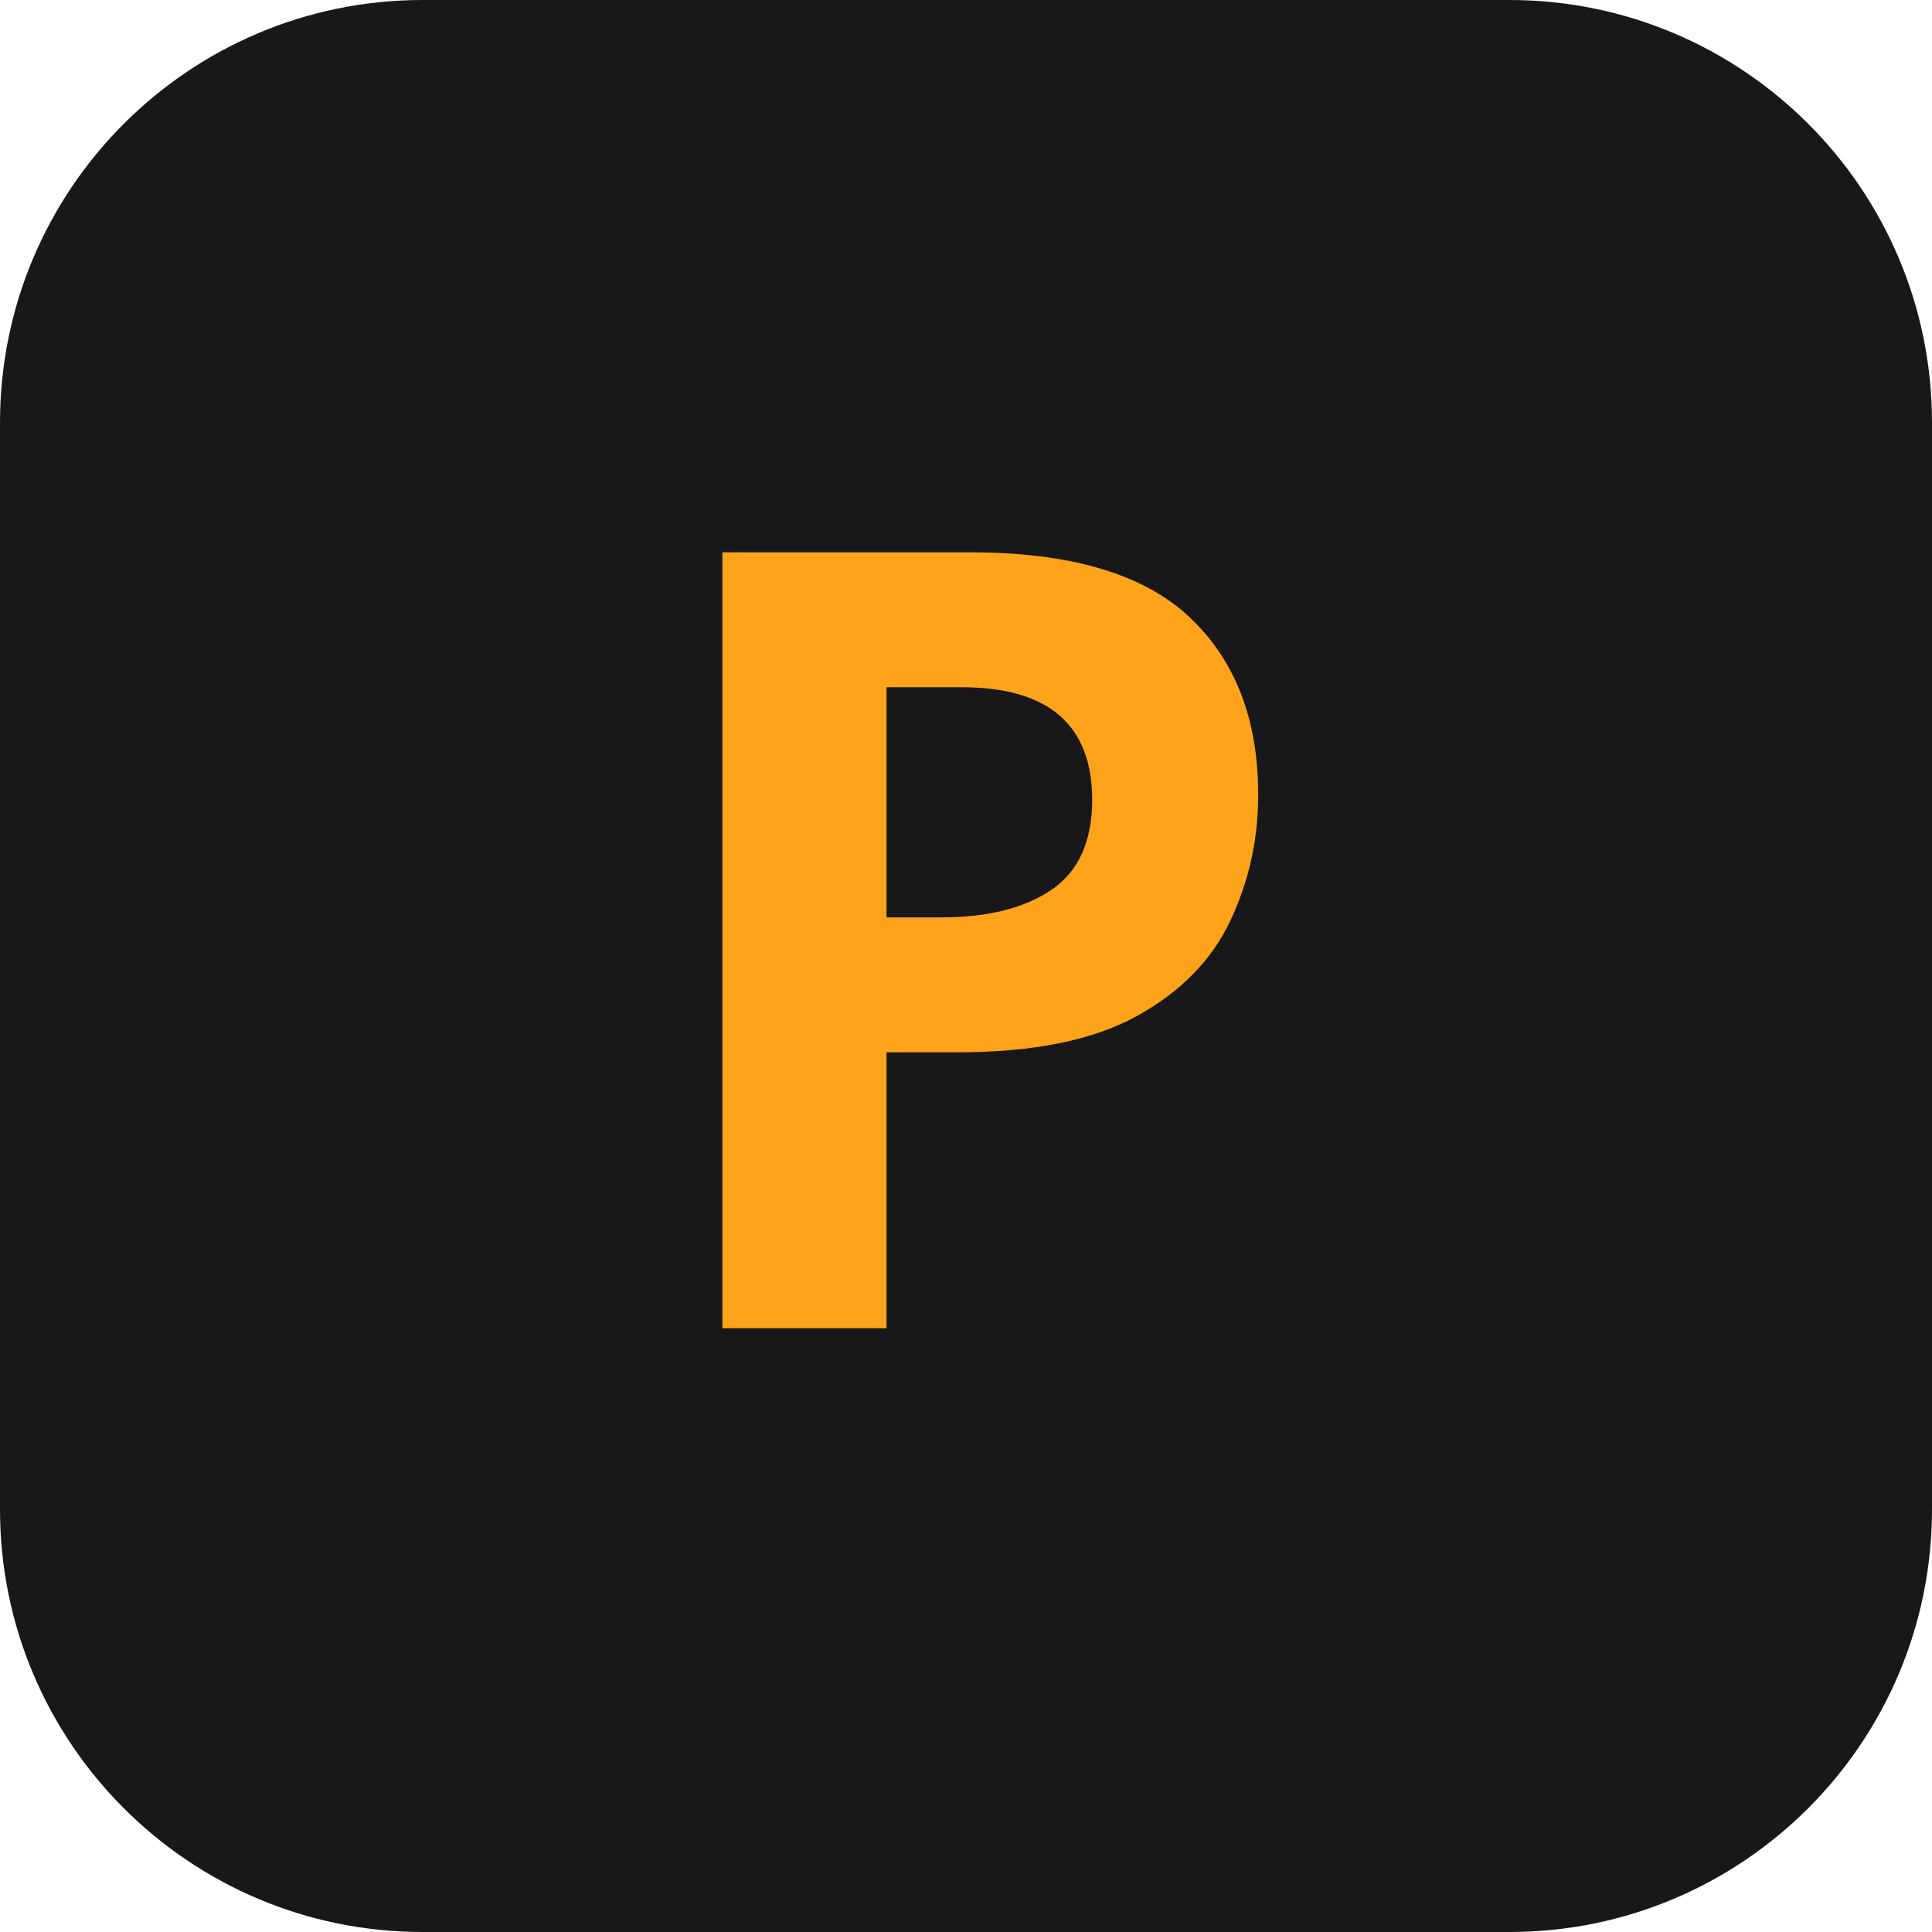
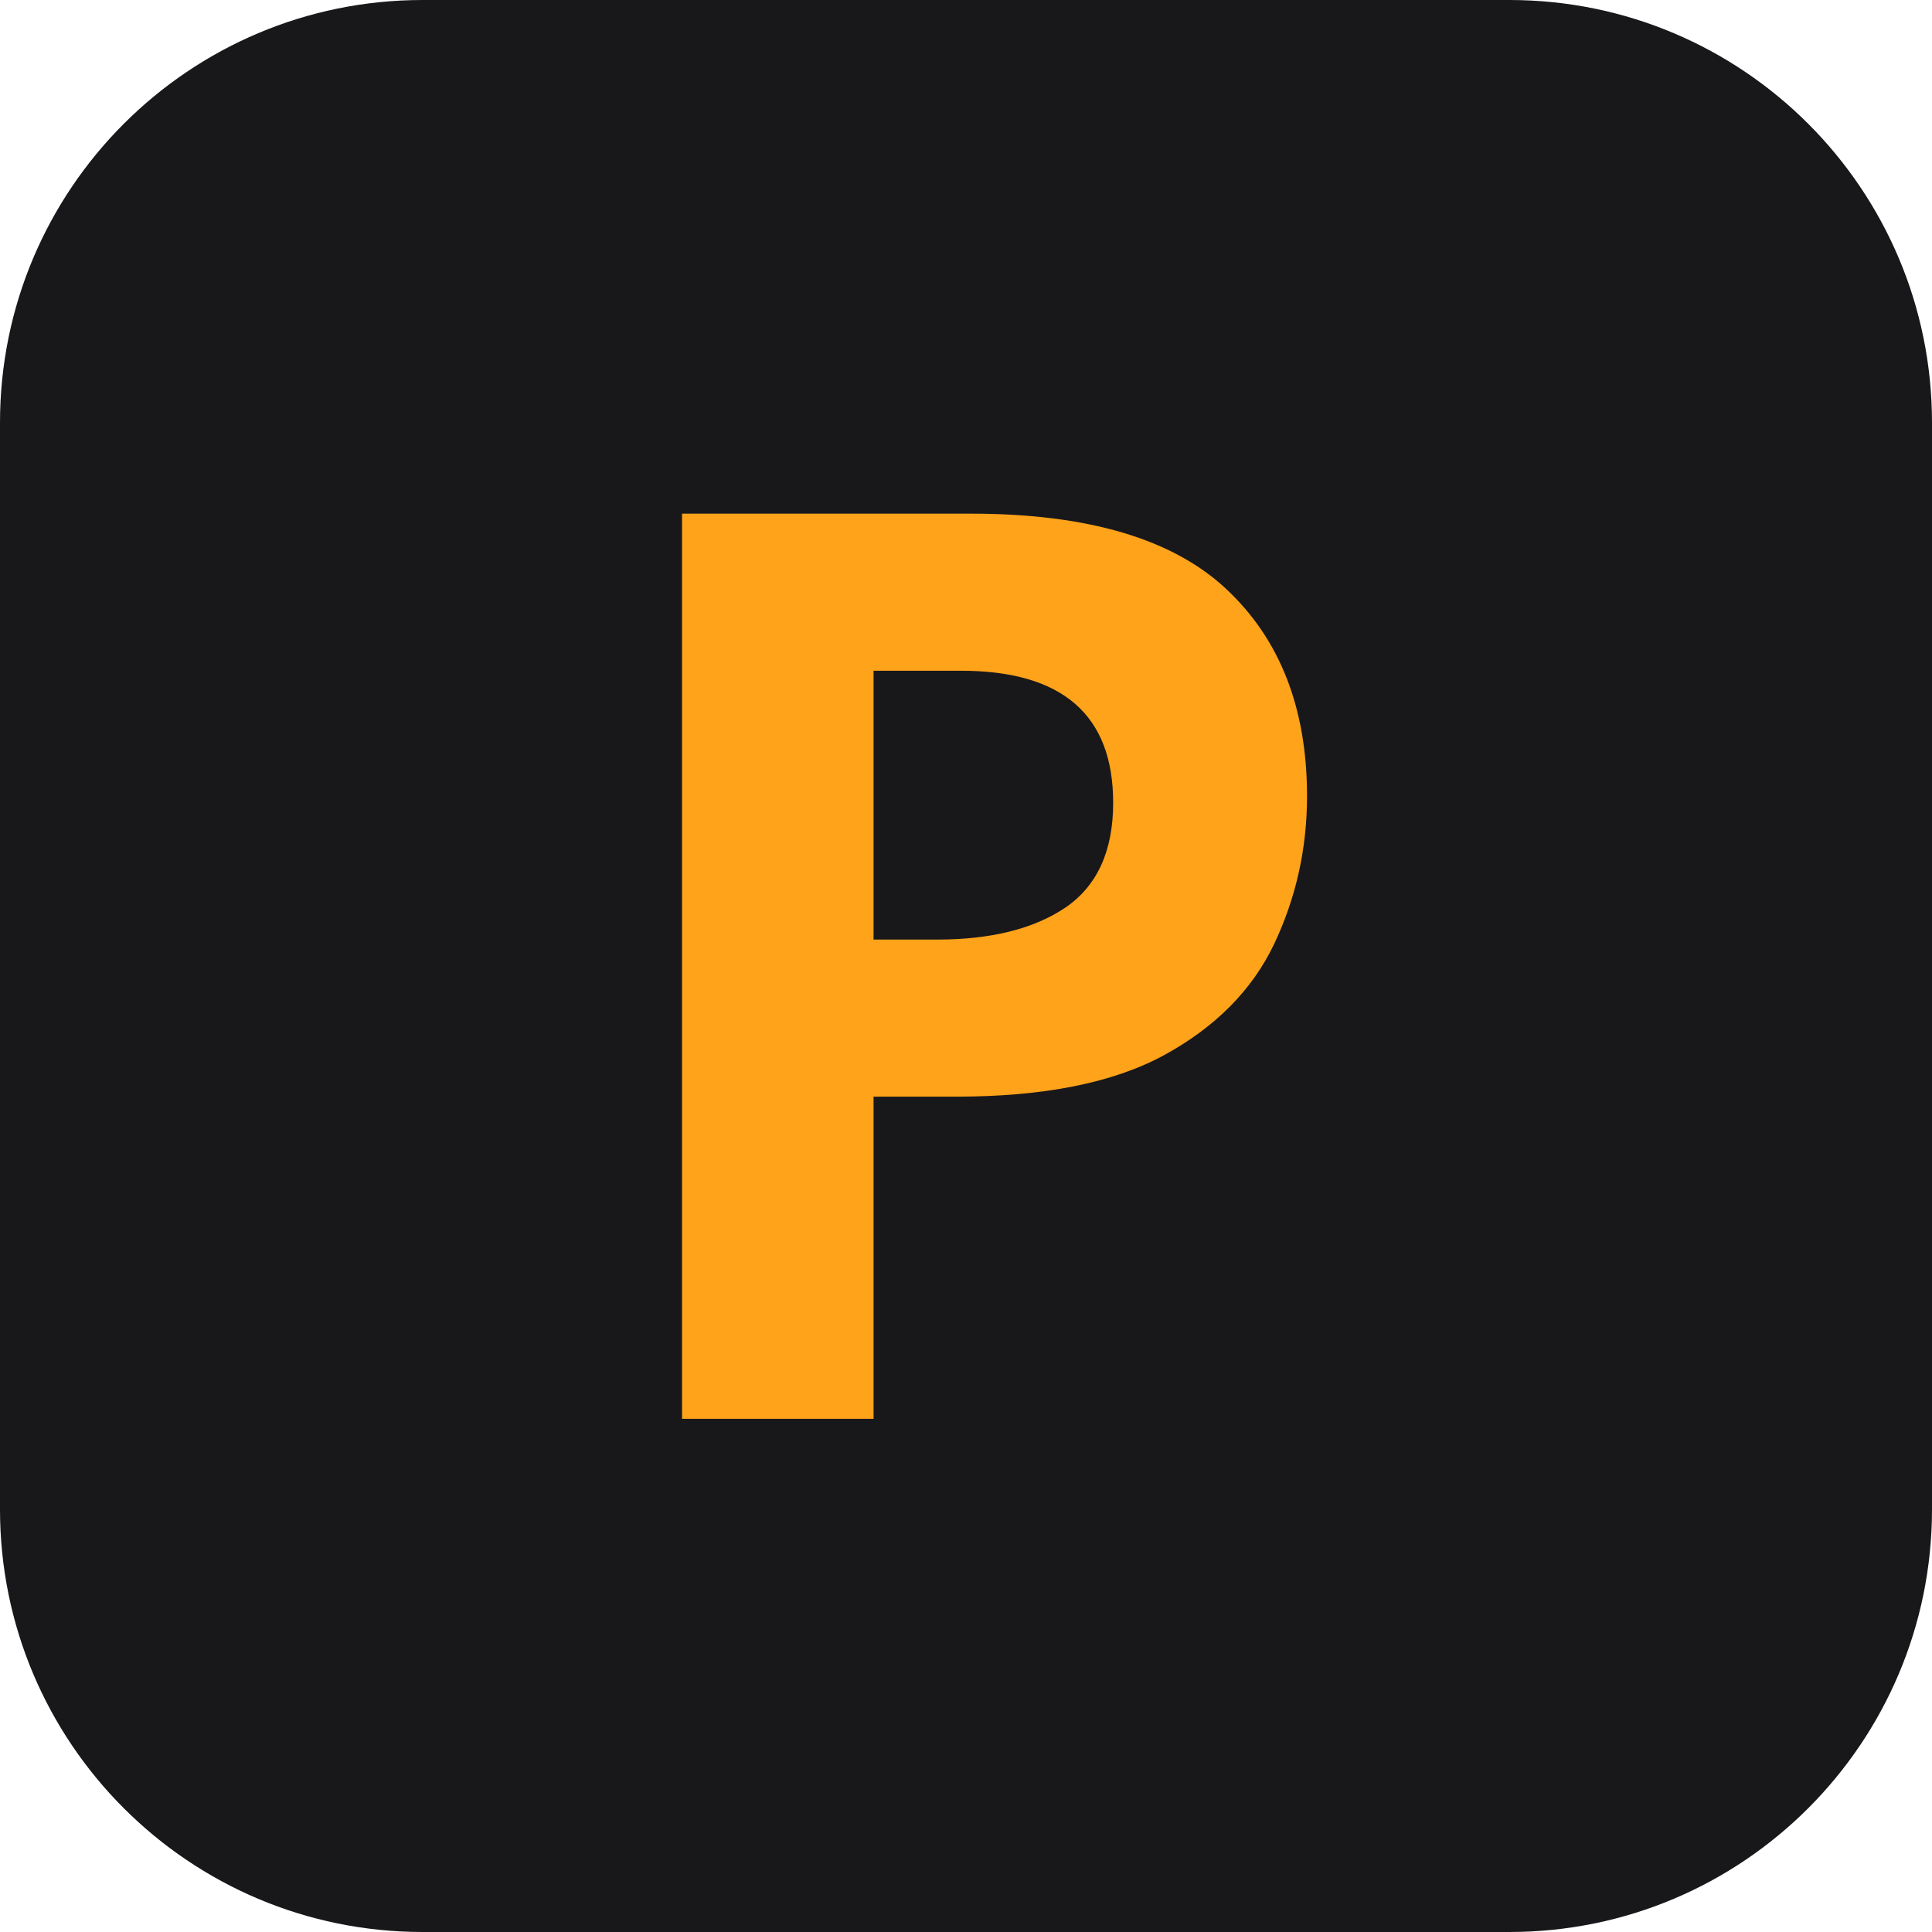
<svg xmlns="http://www.w3.org/2000/svg" viewBox="0 0 64 64">
  <rect width="64" height="64" rx="14" fill="#18181b" />
-   <text x="32" y="44" font-family="system-ui, sans-serif" font-size="36" font-weight="700" fill="#ffa31a" text-anchor="middle">P</text>
+   <text x="32" y="47" font-family="system-ui, sans-serif" font-size="42" font-weight="700" fill="#ffa31a" text-anchor="middle">P</text>
</svg>
